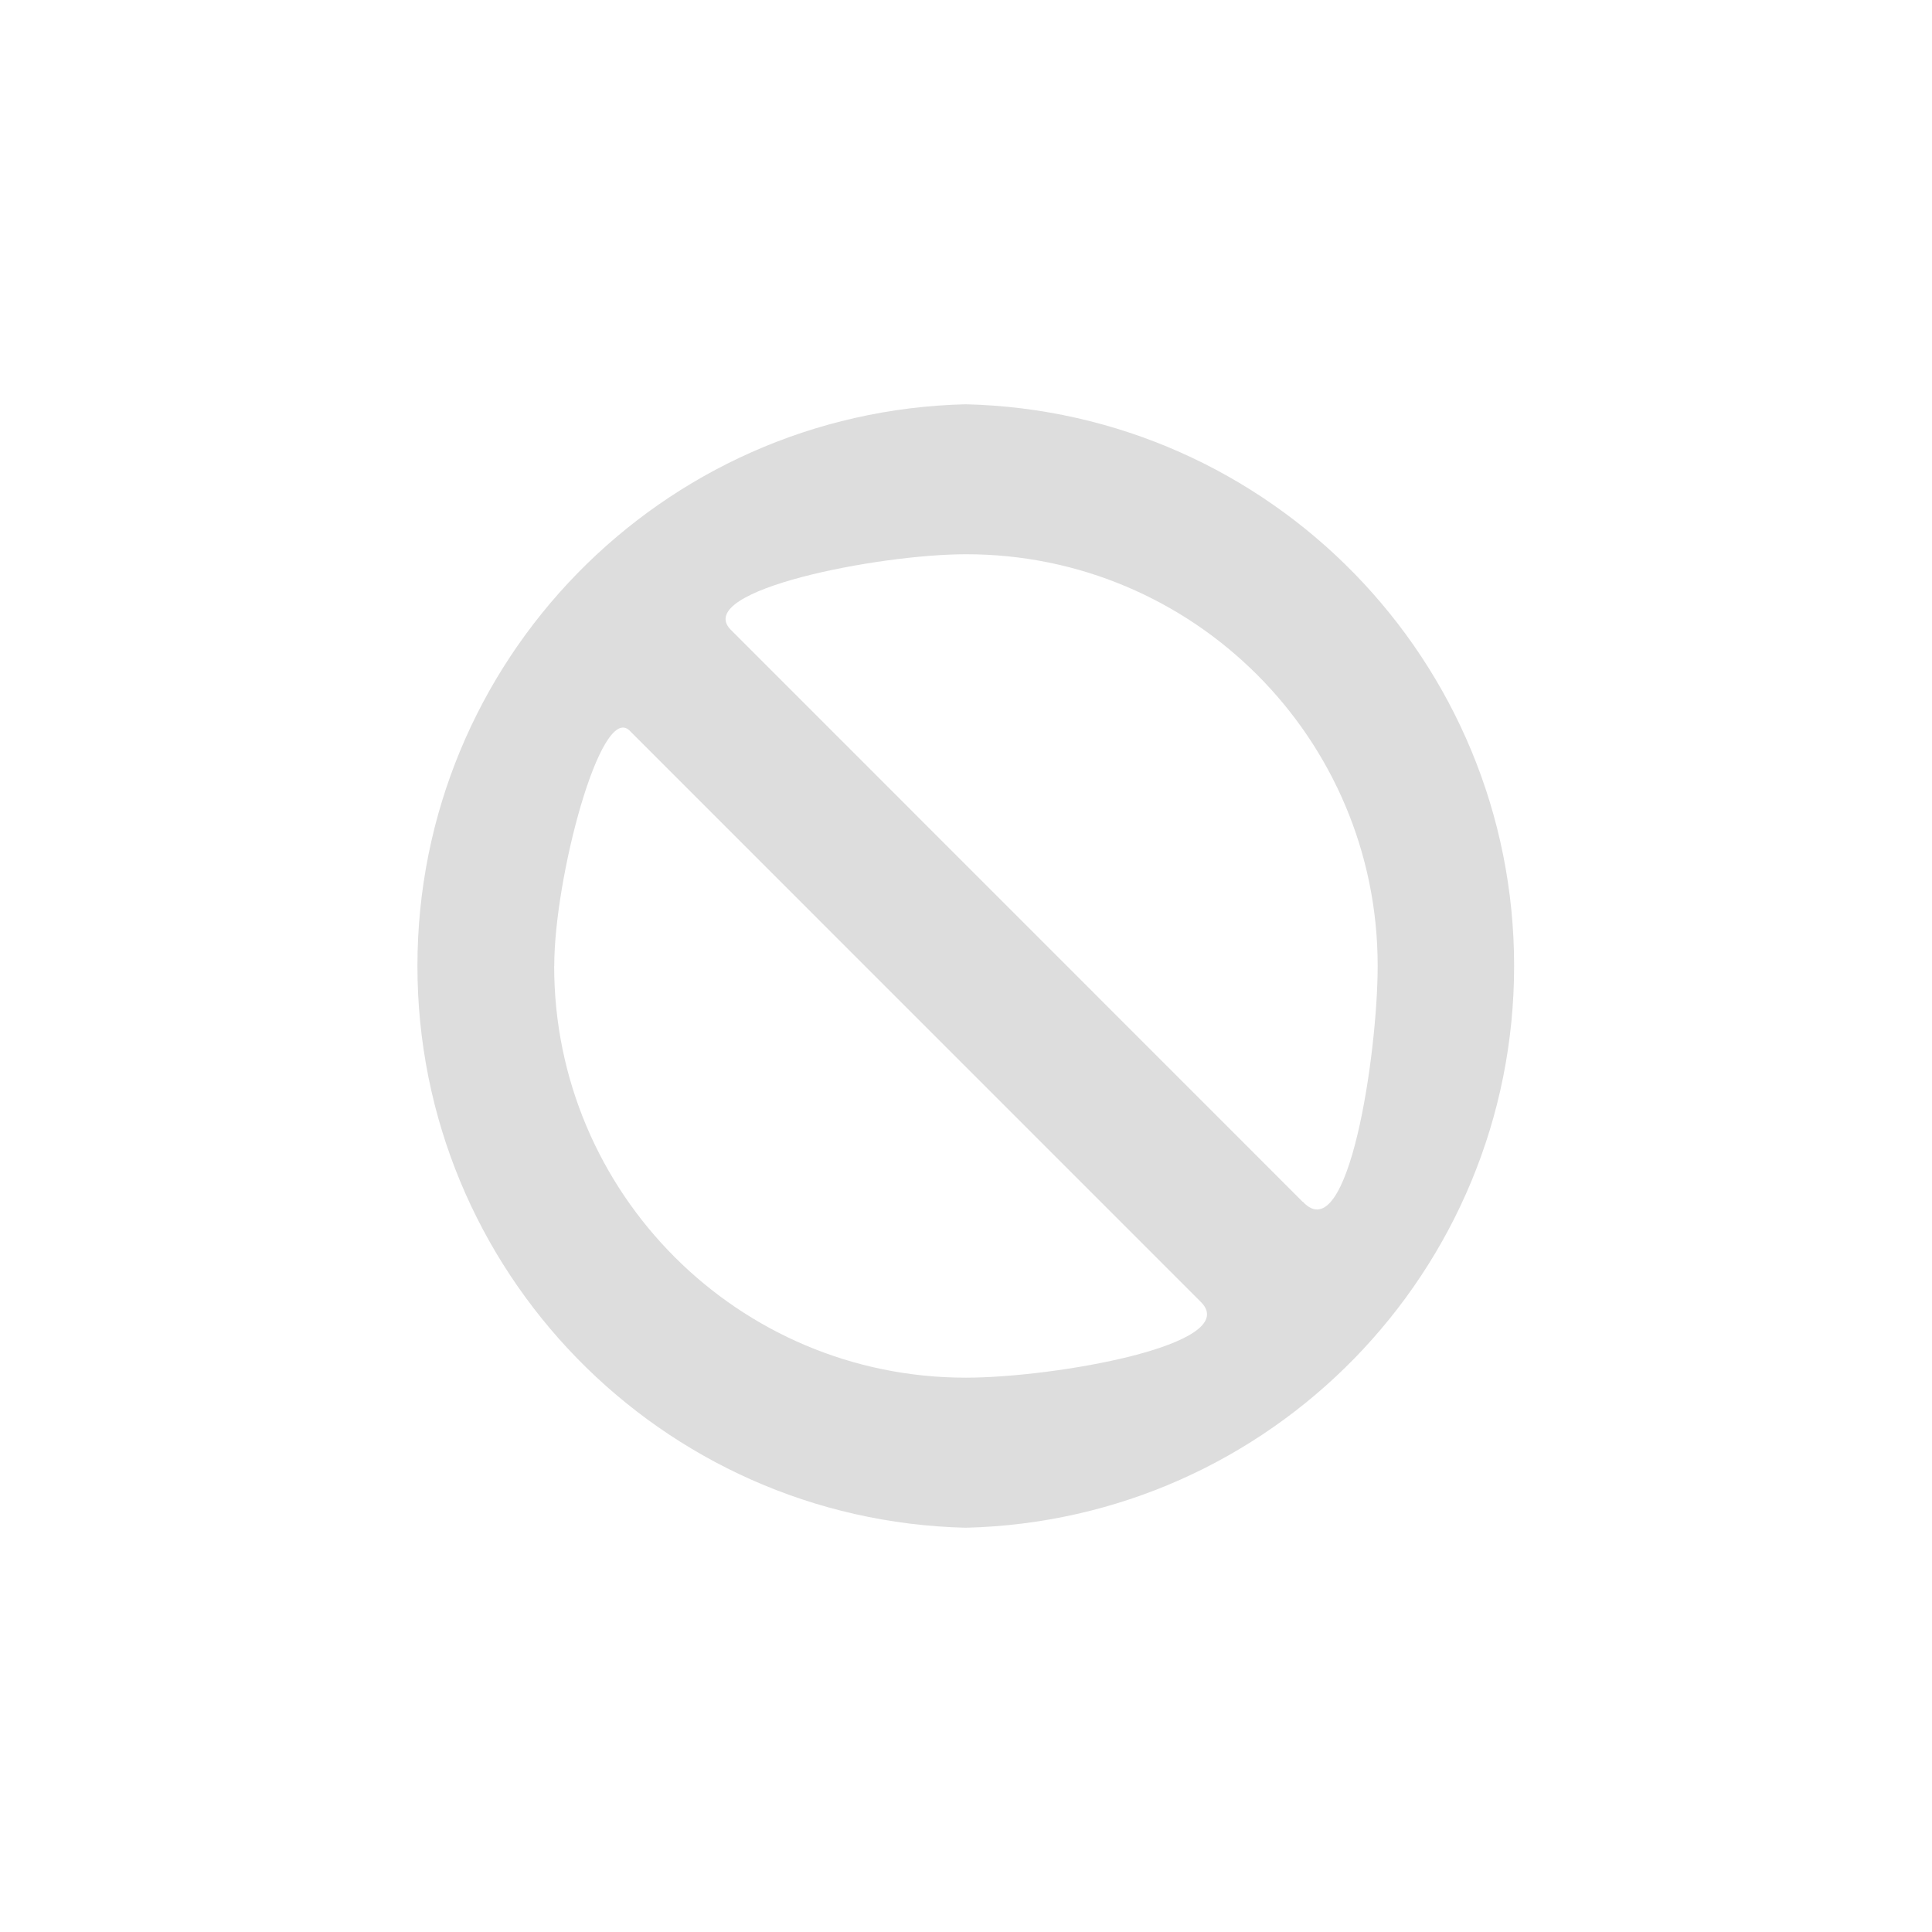
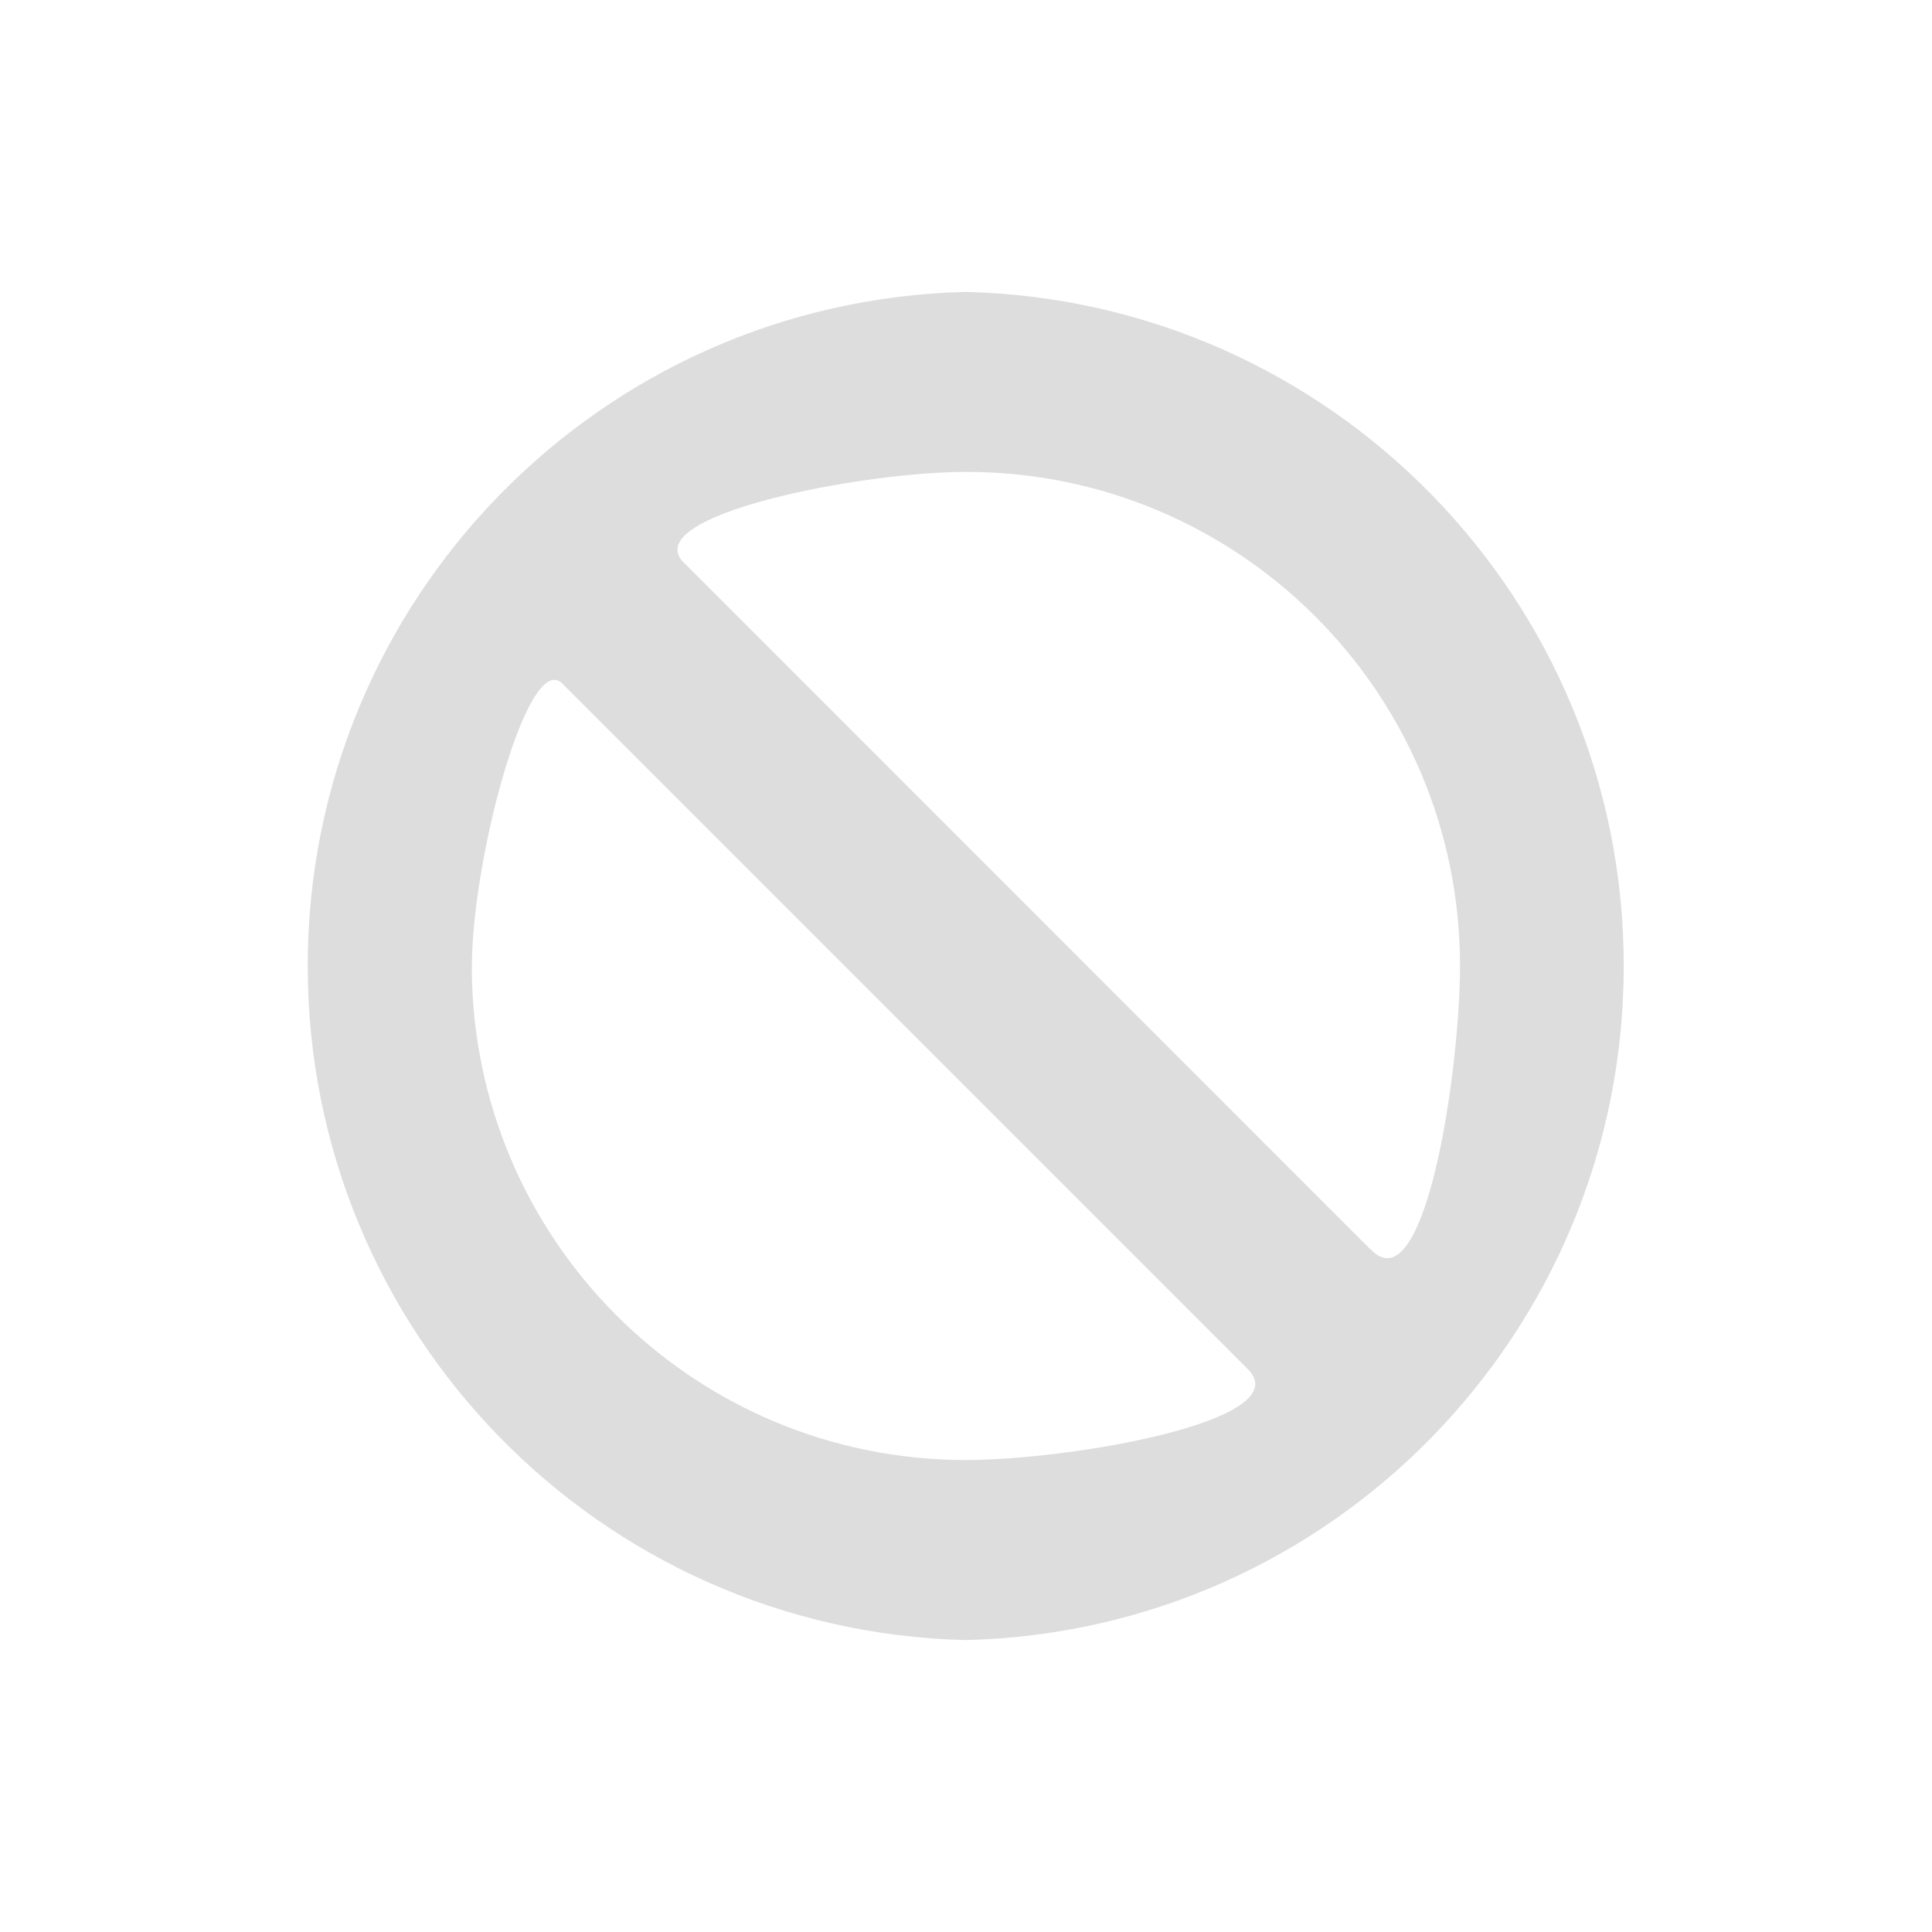
- <svg xmlns="http://www.w3.org/2000/svg" width="24" height="24" viewBox="0 0 24 24">
+ <svg xmlns="http://www.w3.org/2000/svg" width="20" height="20" viewBox="2 2 20 20">
  <style>* { fill: #ddd }</style>
  <g id="quality0">
    <path id="circle-with-strike" d="M12 5.022a6.98 6.98 0 0 0-.003 13.956 6.98 6.98 0 0 0-.002-13.956zM6.885 12c0-1.092.572-3.25.93-2.93l7.113 7.114c.487.525-1.838.93-2.93.93A5.113 5.113 0 0 1 6.884 12zm9.298 2.93L9.07 7.815c-.445-.483 1.837-.93 2.93-.93a5.112 5.112 0 0 1 5.114 5.113c0 1.092-.364 3.542-.93 2.93z" />
  </g>
</svg>
